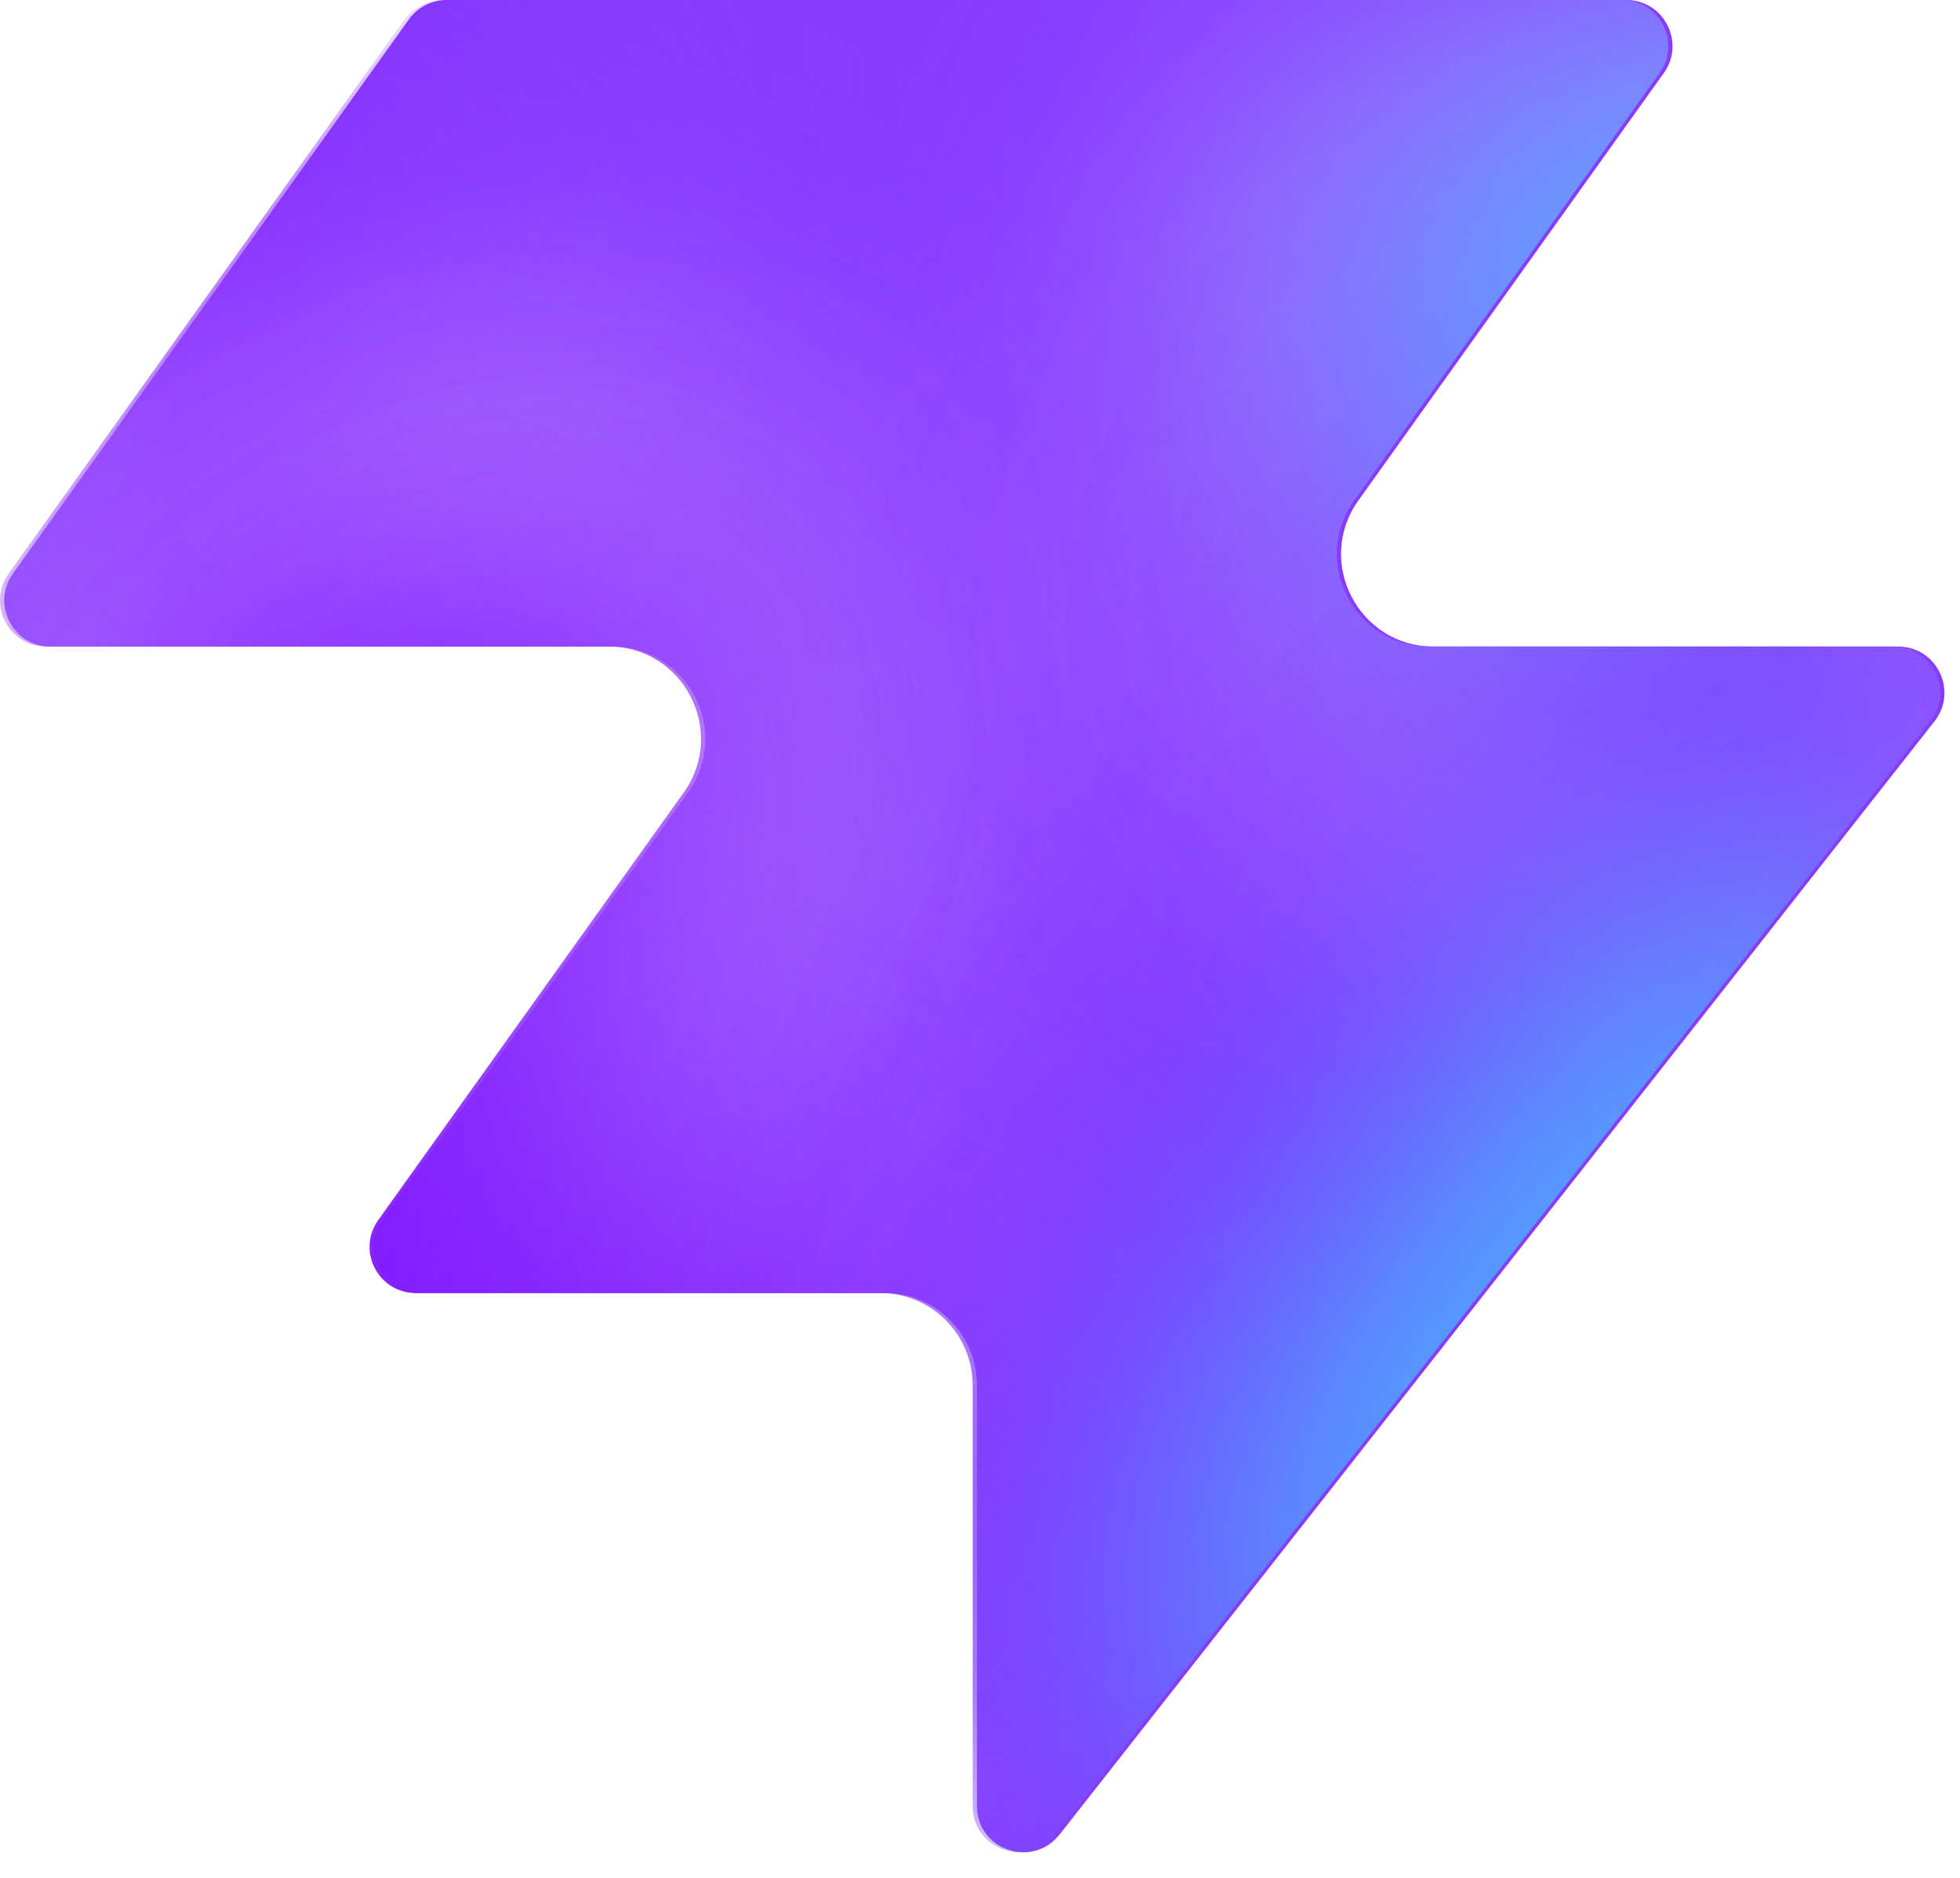
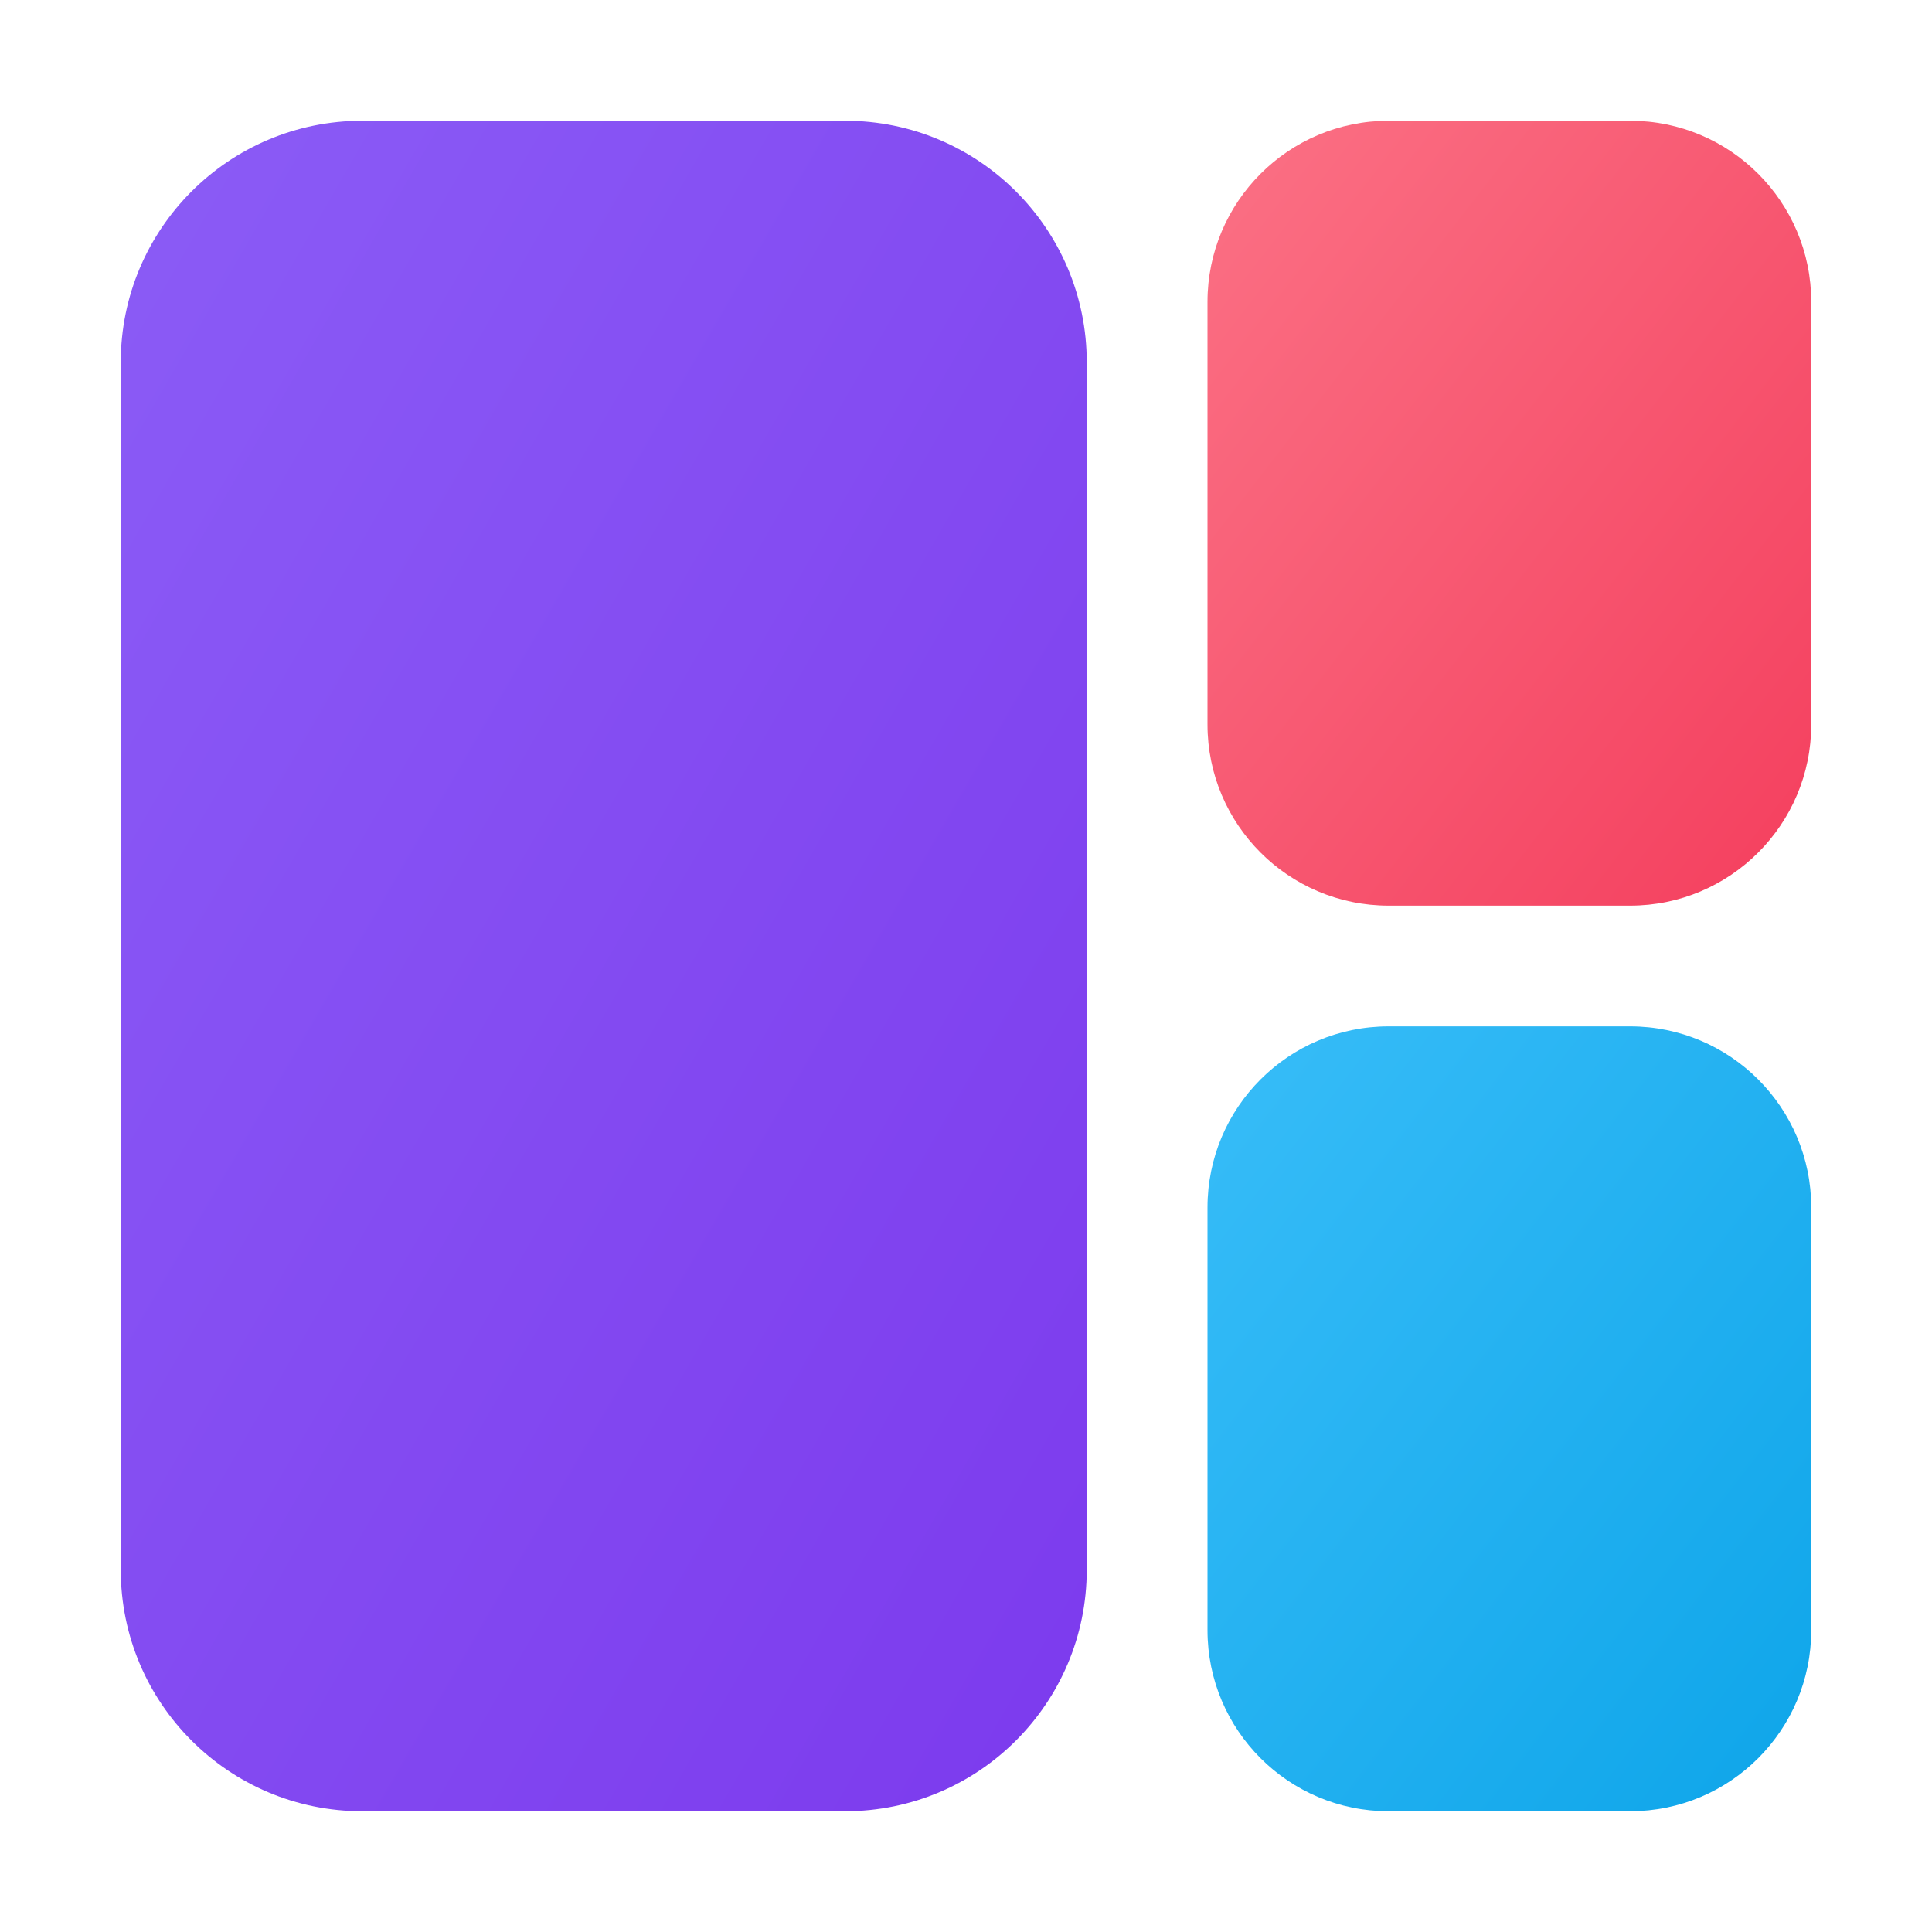
- <svg xmlns="http://www.w3.org/2000/svg" width="48" height="46" fill="none" viewBox="0 0 48 46">
-   <path fill="#863bff" d="M25.946 44.938c-.664.845-2.021.375-2.021-.698V33.937a2.26 2.26 0 0 0-2.262-2.262H10.287c-.92 0-1.456-1.04-.92-1.788l7.48-10.471c1.07-1.497 0-3.578-1.842-3.578H1.237c-.92 0-1.456-1.04-.92-1.788L10.013.474c.214-.297.556-.474.92-.474h28.894c.92 0 1.456 1.04.92 1.788l-7.48 10.471c-1.07 1.498 0 3.579 1.842 3.579h11.377c.943 0 1.473 1.088.89 1.83L25.947 44.94z" style="fill:#863bff;fill:color(display-p3 .525 .23 1);fill-opacity:1" />
-   <mask id="a" width="48" height="46" x="0" y="0" maskUnits="userSpaceOnUse" style="mask-type:alpha">
-     <path fill="#000" d="M25.842 44.938c-.664.844-2.021.375-2.021-.698V33.937a2.26 2.26 0 0 0-2.262-2.262H10.183c-.92 0-1.456-1.04-.92-1.788l7.48-10.471c1.07-1.498 0-3.579-1.842-3.579H1.133c-.92 0-1.456-1.04-.92-1.787L9.91.473c.214-.297.556-.474.92-.474h28.894c.92 0 1.456 1.04.92 1.788l-7.48 10.471c-1.07 1.498 0 3.578 1.842 3.578h11.377c.943 0 1.473 1.088.89 1.832L25.843 44.94z" style="fill:#000;fill-opacity:1" />
-   </mask>
-   <g mask="url(#a)">
-     <g filter="url(#b)">
-       <ellipse cx="5.508" cy="14.704" fill="#ede6ff" rx="5.508" ry="14.704" style="fill:#ede6ff;fill:color(display-p3 .927 .903 1);fill-opacity:1" transform="matrix(.00324 1 1 -.00324 -4.47 31.516)" />
-     </g>
-     <g filter="url(#c)">
-       <ellipse cx="10.399" cy="29.851" fill="#ede6ff" rx="10.399" ry="29.851" style="fill:#ede6ff;fill:color(display-p3 .927 .903 1);fill-opacity:1" transform="matrix(.00324 1 1 -.00324 -39.328 7.883)" />
-     </g>
-     <g filter="url(#d)">
-       <ellipse cx="5.508" cy="30.487" fill="#7e14ff" rx="5.508" ry="30.487" style="fill:#7e14ff;fill:color(display-p3 .492 .077 1);fill-opacity:1" transform="rotate(89.814 -25.913 -14.639)scale(1 -1)" />
-     </g>
-     <g filter="url(#e)">
-       <ellipse cx="5.508" cy="30.599" fill="#7e14ff" rx="5.508" ry="30.599" style="fill:#7e14ff;fill:color(display-p3 .492 .077 1);fill-opacity:1" transform="rotate(89.814 -32.644 -3.334)scale(1 -1)" />
-     </g>
-     <g filter="url(#f)">
-       <ellipse cx="5.508" cy="30.599" fill="#7e14ff" rx="5.508" ry="30.599" style="fill:#7e14ff;fill:color(display-p3 .492 .077 1);fill-opacity:1" transform="matrix(.00324 1 1 -.00324 -34.34 30.47)" />
-     </g>
-     <g filter="url(#g)">
-       <ellipse cx="14.072" cy="22.078" fill="#ede6ff" rx="14.072" ry="22.078" style="fill:#ede6ff;fill:color(display-p3 .927 .903 1);fill-opacity:1" transform="rotate(93.35 24.506 48.493)scale(-1 1)" />
-     </g>
-     <g filter="url(#h)">
-       <ellipse cx="3.47" cy="21.501" fill="#7e14ff" rx="3.47" ry="21.501" style="fill:#7e14ff;fill:color(display-p3 .492 .077 1);fill-opacity:1" transform="rotate(89.009 28.708 47.59)scale(-1 1)" />
-     </g>
-     <g filter="url(#i)">
-       <ellipse cx="3.47" cy="21.501" fill="#7e14ff" rx="3.47" ry="21.501" style="fill:#7e14ff;fill:color(display-p3 .492 .077 1);fill-opacity:1" transform="rotate(89.009 28.708 47.59)scale(-1 1)" />
-     </g>
-     <g filter="url(#j)">
-       <ellipse cx=".387" cy="8.972" fill="#7e14ff" rx="4.407" ry="29.108" style="fill:#7e14ff;fill:color(display-p3 .492 .077 1);fill-opacity:1" transform="rotate(39.51 .387 8.972)" />
-     </g>
-     <g filter="url(#k)">
-       <ellipse cx="47.523" cy="-6.092" fill="#7e14ff" rx="4.407" ry="29.108" style="fill:#7e14ff;fill:color(display-p3 .492 .077 1);fill-opacity:1" transform="rotate(37.892 47.523 -6.092)" />
-     </g>
-     <g filter="url(#l)">
-       <ellipse cx="41.412" cy="6.333" fill="#47bfff" rx="5.971" ry="9.665" style="fill:#47bfff;fill:color(display-p3 .28 .748 1);fill-opacity:1" transform="rotate(37.892 41.412 6.333)" />
-     </g>
-     <g filter="url(#m)">
-       <ellipse cx="-1.879" cy="38.332" fill="#7e14ff" rx="4.407" ry="29.108" style="fill:#7e14ff;fill:color(display-p3 .492 .077 1);fill-opacity:1" transform="rotate(37.892 -1.88 38.332)" />
-     </g>
-     <g filter="url(#n)">
-       <ellipse cx="-1.879" cy="38.332" fill="#7e14ff" rx="4.407" ry="29.108" style="fill:#7e14ff;fill:color(display-p3 .492 .077 1);fill-opacity:1" transform="rotate(37.892 -1.88 38.332)" />
-     </g>
-     <g filter="url(#o)">
-       <ellipse cx="35.651" cy="29.907" fill="#7e14ff" rx="4.407" ry="29.108" style="fill:#7e14ff;fill:color(display-p3 .492 .077 1);fill-opacity:1" transform="rotate(37.892 35.651 29.907)" />
-     </g>
-     <g filter="url(#p)">
-       <ellipse cx="38.418" cy="32.4" fill="#47bfff" rx="5.971" ry="15.297" style="fill:#47bfff;fill:color(display-p3 .28 .748 1);fill-opacity:1" transform="rotate(37.892 38.418 32.4)" />
-     </g>
-   </g>
+ <svg xmlns="http://www.w3.org/2000/svg" viewBox="0 0 64 64" fill="none">
  <defs>
-     <filter id="b" width="60.045" height="41.654" x="-19.77" y="16.149" color-interpolation-filters="sRGB" filterUnits="userSpaceOnUse">
-       <feFlood flood-opacity="0" result="BackgroundImageFix" />
-       <feBlend in="SourceGraphic" in2="BackgroundImageFix" result="shape" />
-       <feGaussianBlur result="effect1_foregroundBlur_2002_17158" stdDeviation="7.659" />
-     </filter>
-     <filter id="c" width="90.34" height="51.437" x="-54.613" y="-7.533" color-interpolation-filters="sRGB" filterUnits="userSpaceOnUse">
-       <feFlood flood-opacity="0" result="BackgroundImageFix" />
-       <feBlend in="SourceGraphic" in2="BackgroundImageFix" result="shape" />
-       <feGaussianBlur result="effect1_foregroundBlur_2002_17158" stdDeviation="7.659" />
-     </filter>
-     <filter id="d" width="79.355" height="29.4" x="-49.64" y="2.03" color-interpolation-filters="sRGB" filterUnits="userSpaceOnUse">
-       <feFlood flood-opacity="0" result="BackgroundImageFix" />
-       <feBlend in="SourceGraphic" in2="BackgroundImageFix" result="shape" />
-       <feGaussianBlur result="effect1_foregroundBlur_2002_17158" stdDeviation="4.596" />
-     </filter>
-     <filter id="e" width="79.579" height="29.4" x="-45.045" y="20.029" color-interpolation-filters="sRGB" filterUnits="userSpaceOnUse">
-       <feFlood flood-opacity="0" result="BackgroundImageFix" />
-       <feBlend in="SourceGraphic" in2="BackgroundImageFix" result="shape" />
-       <feGaussianBlur result="effect1_foregroundBlur_2002_17158" stdDeviation="4.596" />
-     </filter>
-     <filter id="f" width="79.579" height="29.4" x="-43.513" y="21.178" color-interpolation-filters="sRGB" filterUnits="userSpaceOnUse">
-       <feFlood flood-opacity="0" result="BackgroundImageFix" />
-       <feBlend in="SourceGraphic" in2="BackgroundImageFix" result="shape" />
-       <feGaussianBlur result="effect1_foregroundBlur_2002_17158" stdDeviation="4.596" />
-     </filter>
-     <filter id="g" width="74.749" height="58.852" x="15.756" y="-17.901" color-interpolation-filters="sRGB" filterUnits="userSpaceOnUse">
-       <feFlood flood-opacity="0" result="BackgroundImageFix" />
-       <feBlend in="SourceGraphic" in2="BackgroundImageFix" result="shape" />
-       <feGaussianBlur result="effect1_foregroundBlur_2002_17158" stdDeviation="7.659" />
-     </filter>
-     <filter id="h" width="61.377" height="25.362" x="23.548" y="2.284" color-interpolation-filters="sRGB" filterUnits="userSpaceOnUse">
-       <feFlood flood-opacity="0" result="BackgroundImageFix" />
-       <feBlend in="SourceGraphic" in2="BackgroundImageFix" result="shape" />
-       <feGaussianBlur result="effect1_foregroundBlur_2002_17158" stdDeviation="4.596" />
-     </filter>
-     <filter id="i" width="61.377" height="25.362" x="23.548" y="2.284" color-interpolation-filters="sRGB" filterUnits="userSpaceOnUse">
-       <feFlood flood-opacity="0" result="BackgroundImageFix" />
-       <feBlend in="SourceGraphic" in2="BackgroundImageFix" result="shape" />
-       <feGaussianBlur result="effect1_foregroundBlur_2002_17158" stdDeviation="4.596" />
-     </filter>
-     <filter id="j" width="56.045" height="63.649" x="-27.636" y="-22.853" color-interpolation-filters="sRGB" filterUnits="userSpaceOnUse">
-       <feFlood flood-opacity="0" result="BackgroundImageFix" />
-       <feBlend in="SourceGraphic" in2="BackgroundImageFix" result="shape" />
-       <feGaussianBlur result="effect1_foregroundBlur_2002_17158" stdDeviation="4.596" />
-     </filter>
-     <filter id="k" width="54.814" height="64.646" x="20.116" y="-38.415" color-interpolation-filters="sRGB" filterUnits="userSpaceOnUse">
-       <feFlood flood-opacity="0" result="BackgroundImageFix" />
-       <feBlend in="SourceGraphic" in2="BackgroundImageFix" result="shape" />
-       <feGaussianBlur result="effect1_foregroundBlur_2002_17158" stdDeviation="4.596" />
-     </filter>
-     <filter id="l" width="33.541" height="35.313" x="24.641" y="-11.323" color-interpolation-filters="sRGB" filterUnits="userSpaceOnUse">
-       <feFlood flood-opacity="0" result="BackgroundImageFix" />
-       <feBlend in="SourceGraphic" in2="BackgroundImageFix" result="shape" />
-       <feGaussianBlur result="effect1_foregroundBlur_2002_17158" stdDeviation="4.596" />
-     </filter>
-     <filter id="m" width="54.814" height="64.646" x="-29.286" y="6.009" color-interpolation-filters="sRGB" filterUnits="userSpaceOnUse">
-       <feFlood flood-opacity="0" result="BackgroundImageFix" />
-       <feBlend in="SourceGraphic" in2="BackgroundImageFix" result="shape" />
-       <feGaussianBlur result="effect1_foregroundBlur_2002_17158" stdDeviation="4.596" />
-     </filter>
-     <filter id="n" width="54.814" height="64.646" x="-29.286" y="6.009" color-interpolation-filters="sRGB" filterUnits="userSpaceOnUse">
-       <feFlood flood-opacity="0" result="BackgroundImageFix" />
-       <feBlend in="SourceGraphic" in2="BackgroundImageFix" result="shape" />
-       <feGaussianBlur result="effect1_foregroundBlur_2002_17158" stdDeviation="4.596" />
-     </filter>
-     <filter id="o" width="54.814" height="64.646" x="8.244" y="-2.416" color-interpolation-filters="sRGB" filterUnits="userSpaceOnUse">
-       <feFlood flood-opacity="0" result="BackgroundImageFix" />
-       <feBlend in="SourceGraphic" in2="BackgroundImageFix" result="shape" />
-       <feGaussianBlur result="effect1_foregroundBlur_2002_17158" stdDeviation="4.596" />
-     </filter>
-     <filter id="p" width="39.409" height="43.623" x="18.713" y="10.588" color-interpolation-filters="sRGB" filterUnits="userSpaceOnUse">
-       <feFlood flood-opacity="0" result="BackgroundImageFix" />
-       <feBlend in="SourceGraphic" in2="BackgroundImageFix" result="shape" />
-       <feGaussianBlur result="effect1_foregroundBlur_2002_17158" stdDeviation="4.596" />
-     </filter>
+     <linearGradient id="violet" x1="0" y1="0" x2="1" y2="1">
+       <stop offset="0%" stop-color="#8b5cf6" />
+       <stop offset="100%" stop-color="#7c3aed" />
+     </linearGradient>
+     <linearGradient id="rose" x1="0" y1="0" x2="1" y2="1">
+       <stop offset="0%" stop-color="#fb7185" />
+       <stop offset="100%" stop-color="#f43f5e" />
+     </linearGradient>
+     <linearGradient id="sky" x1="0" y1="0" x2="1" y2="1">
+       <stop offset="0%" stop-color="#38bdf8" />
+       <stop offset="100%" stop-color="#0ea5e9" />
+     </linearGradient>
  </defs>
+   <rect x="4" y="4" width="32" height="56" rx="8" fill="url(#violet)" />
+   <rect x="40" y="4" width="20" height="26" rx="6" fill="url(#rose)" />
+   <rect x="40" y="34" width="20" height="26" rx="6" fill="url(#sky)" />
</svg>
